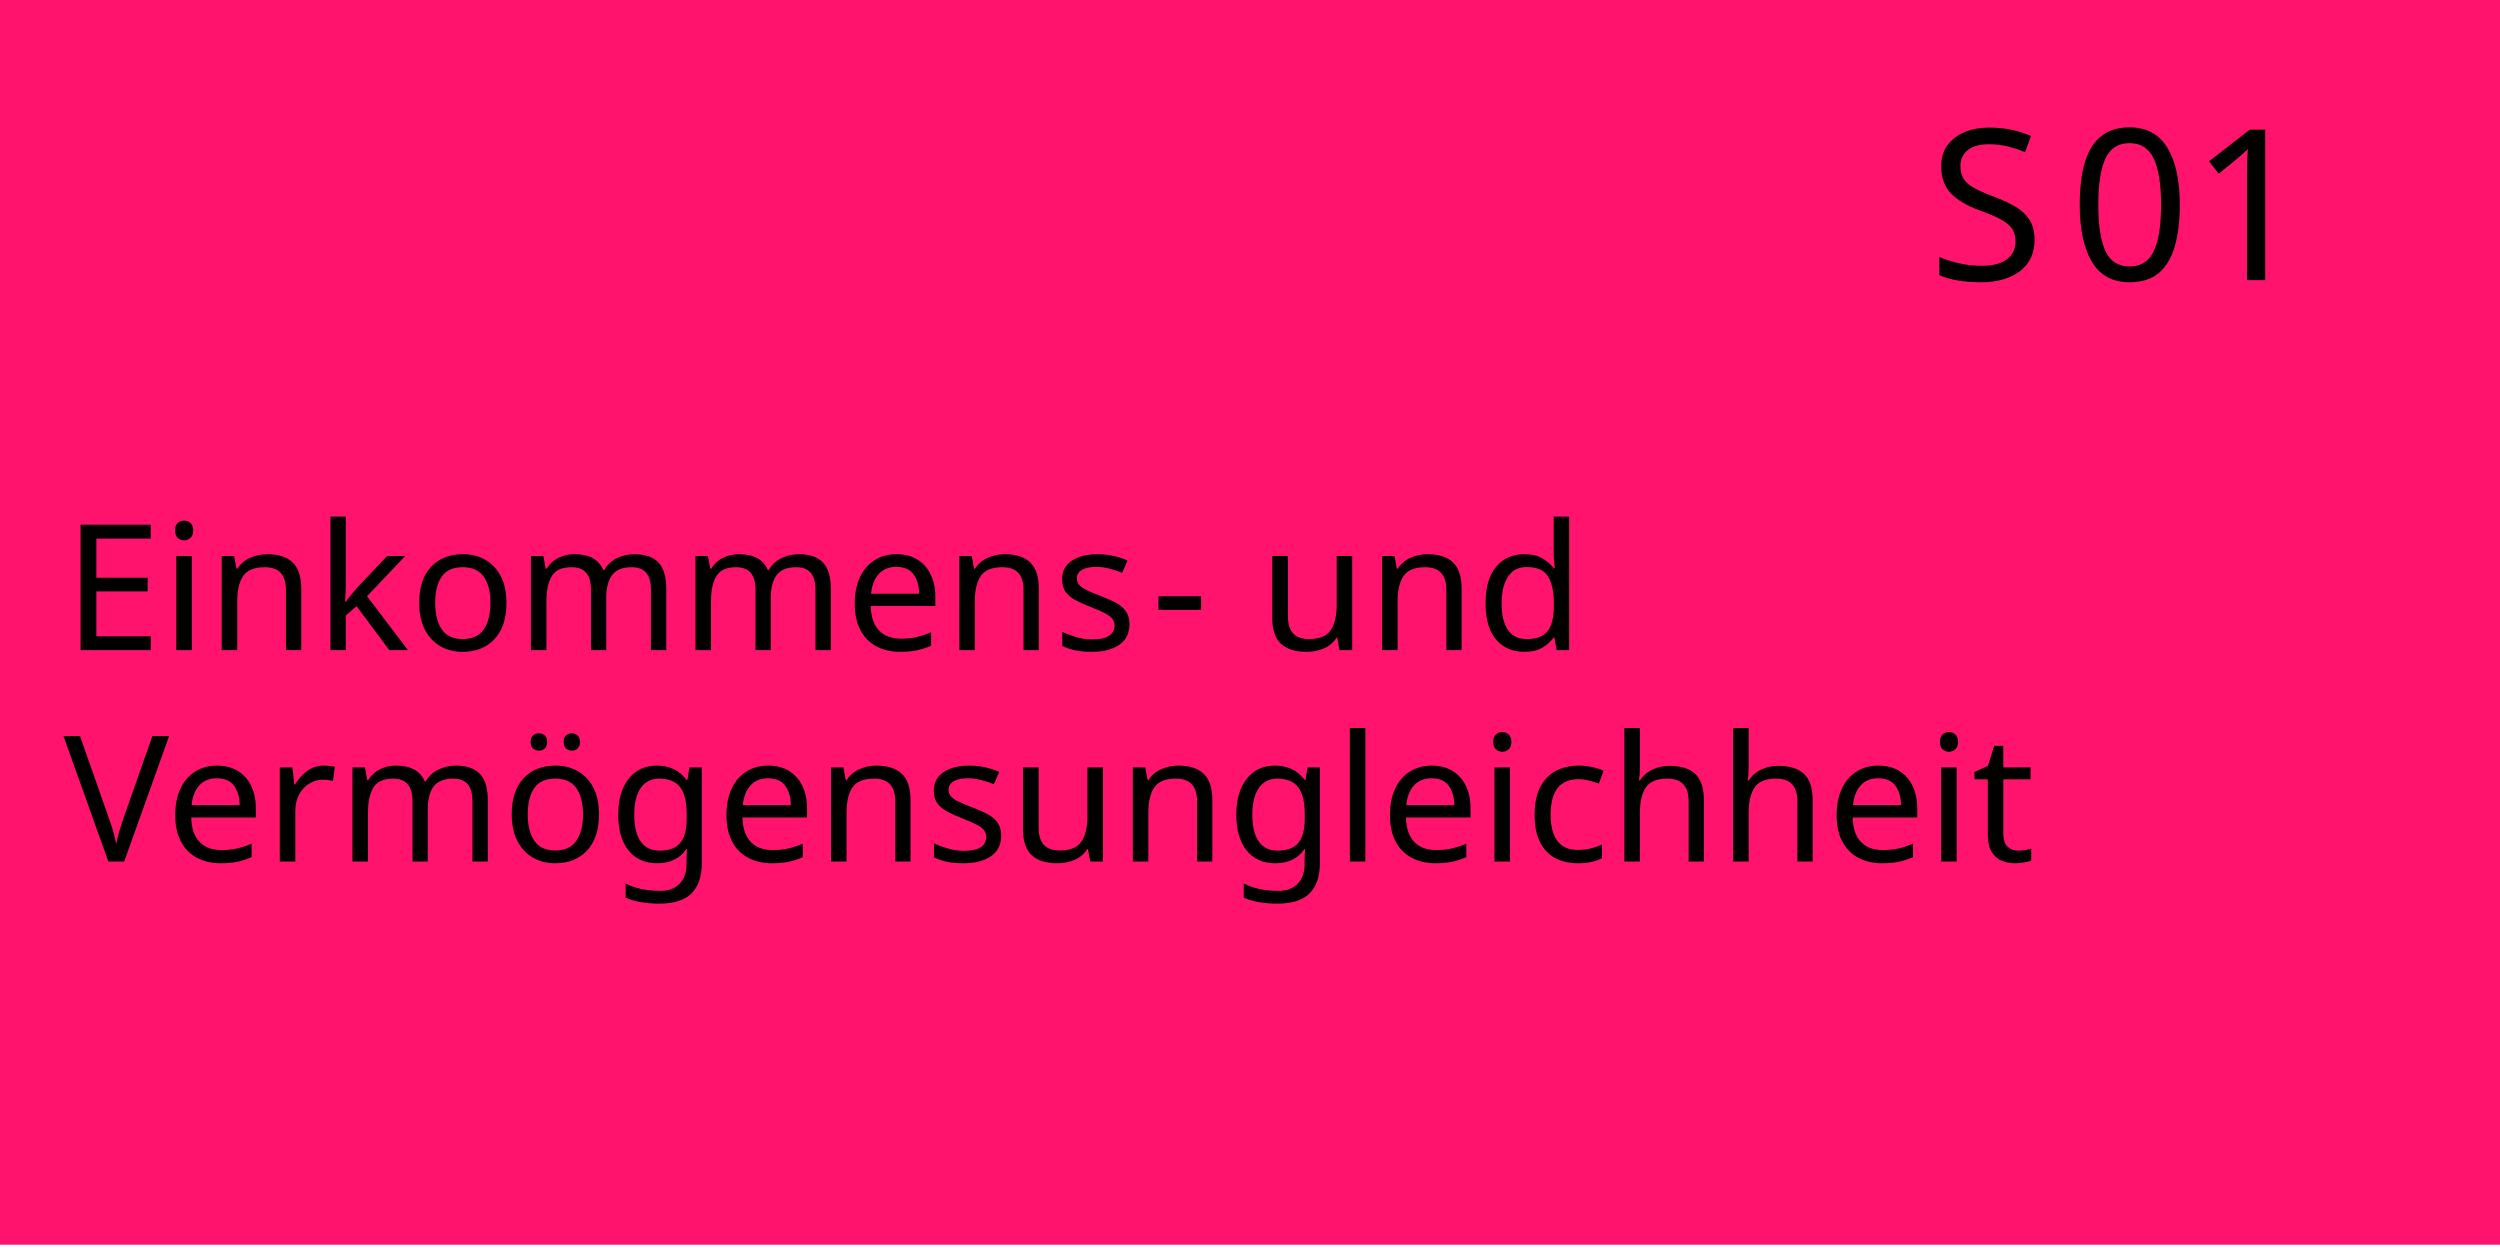
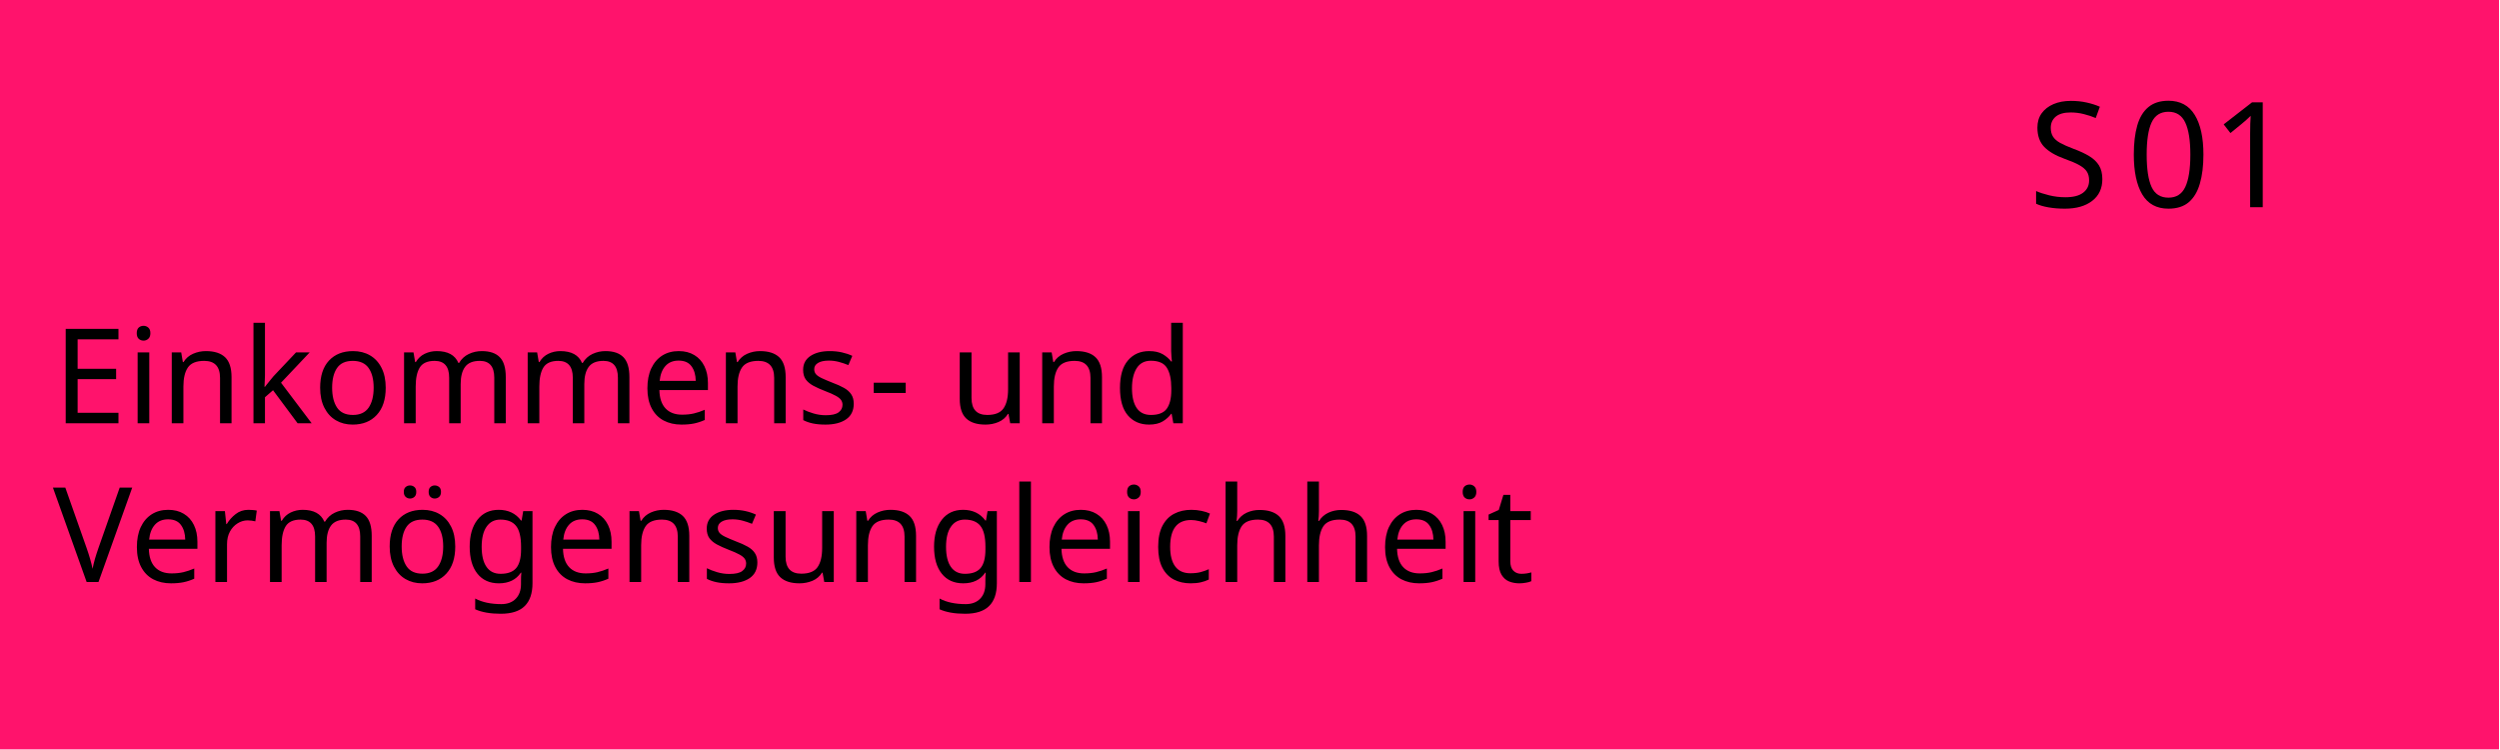
- <svg xmlns="http://www.w3.org/2000/svg" width="473" height="236" xml:space="preserve" overflow="hidden">
+ <svg xmlns="http://www.w3.org/2000/svg" width="567" height="170" xml:space="preserve" overflow="hidden">
  <g>
-     <path d="M0 0 473 0 473 235.501 -0 235.501Z" fill="#FF136C" />
-     <text font-family="Univers,Univers_MSFontService,sans-serif" font-weight="400" font-size="33.298" transform="matrix(1 0 0 0.997886 12.0127 123)">Einkommens</text>
-     <text font-family="Univers,Univers_MSFontService,sans-serif" font-weight="400" font-size="33.298" transform="matrix(1 0 0 0.997886 217.855 123)">-</text>
-     <text font-family="Univers,Univers_MSFontService,sans-serif" font-weight="400" font-size="33.298" transform="matrix(1 0 0 0.997886 238.085 123)">und</text>
-     <text font-family="Univers,Univers_MSFontService,sans-serif" font-weight="400" font-size="33.298" transform="matrix(1 0 0 0.997886 12.0127 163)">Vermögensungleichheit</text>
-     <text font-family="Univers,Univers_MSFontService,sans-serif" font-weight="400" font-size="39.958" transform="matrix(1 0 0 0.997886 364.88 53)">S</text>
-     <text font-family="Univers,Univers_MSFontService,sans-serif" font-weight="400" font-size="39.958" transform="matrix(1 0 0 0.997886 391.531 53)">01</text>
+     <path d="M0 0 567 0 567 169.962 -0 169.962Z" fill="#FF136C" />
+     <text font-family="Univers,Univers_MSFontService,sans-serif" font-weight="400" font-size="30" transform="matrix(1 0 0 0.99978 12.0026 96)">Einkommens</text>
+     <text font-family="Univers,Univers_MSFontService,sans-serif" font-weight="400" font-size="30" transform="matrix(1 0 0 0.99978 197.043 96)">-</text>
+     <text font-family="Univers,Univers_MSFontService,sans-serif" font-weight="400" font-size="30" transform="matrix(1 0 0 0.99978 215.381 96)">und</text>
+     <text font-family="Univers,Univers_MSFontService,sans-serif" font-weight="400" font-size="30" transform="matrix(1 0 0 0.99978 12.0026 132)">Vermögensungleichheit</text>
+     <text font-family="Univers,Univers_MSFontService,sans-serif" font-weight="400" font-size="33.333" transform="matrix(1 0 0 0.99978 460.267 47)">S</text>
+     <text font-family="Univers,Univers_MSFontService,sans-serif" font-weight="400" font-size="33.333" transform="matrix(1 0 0 0.99978 482.5 47)">01</text>
  </g>
</svg>
